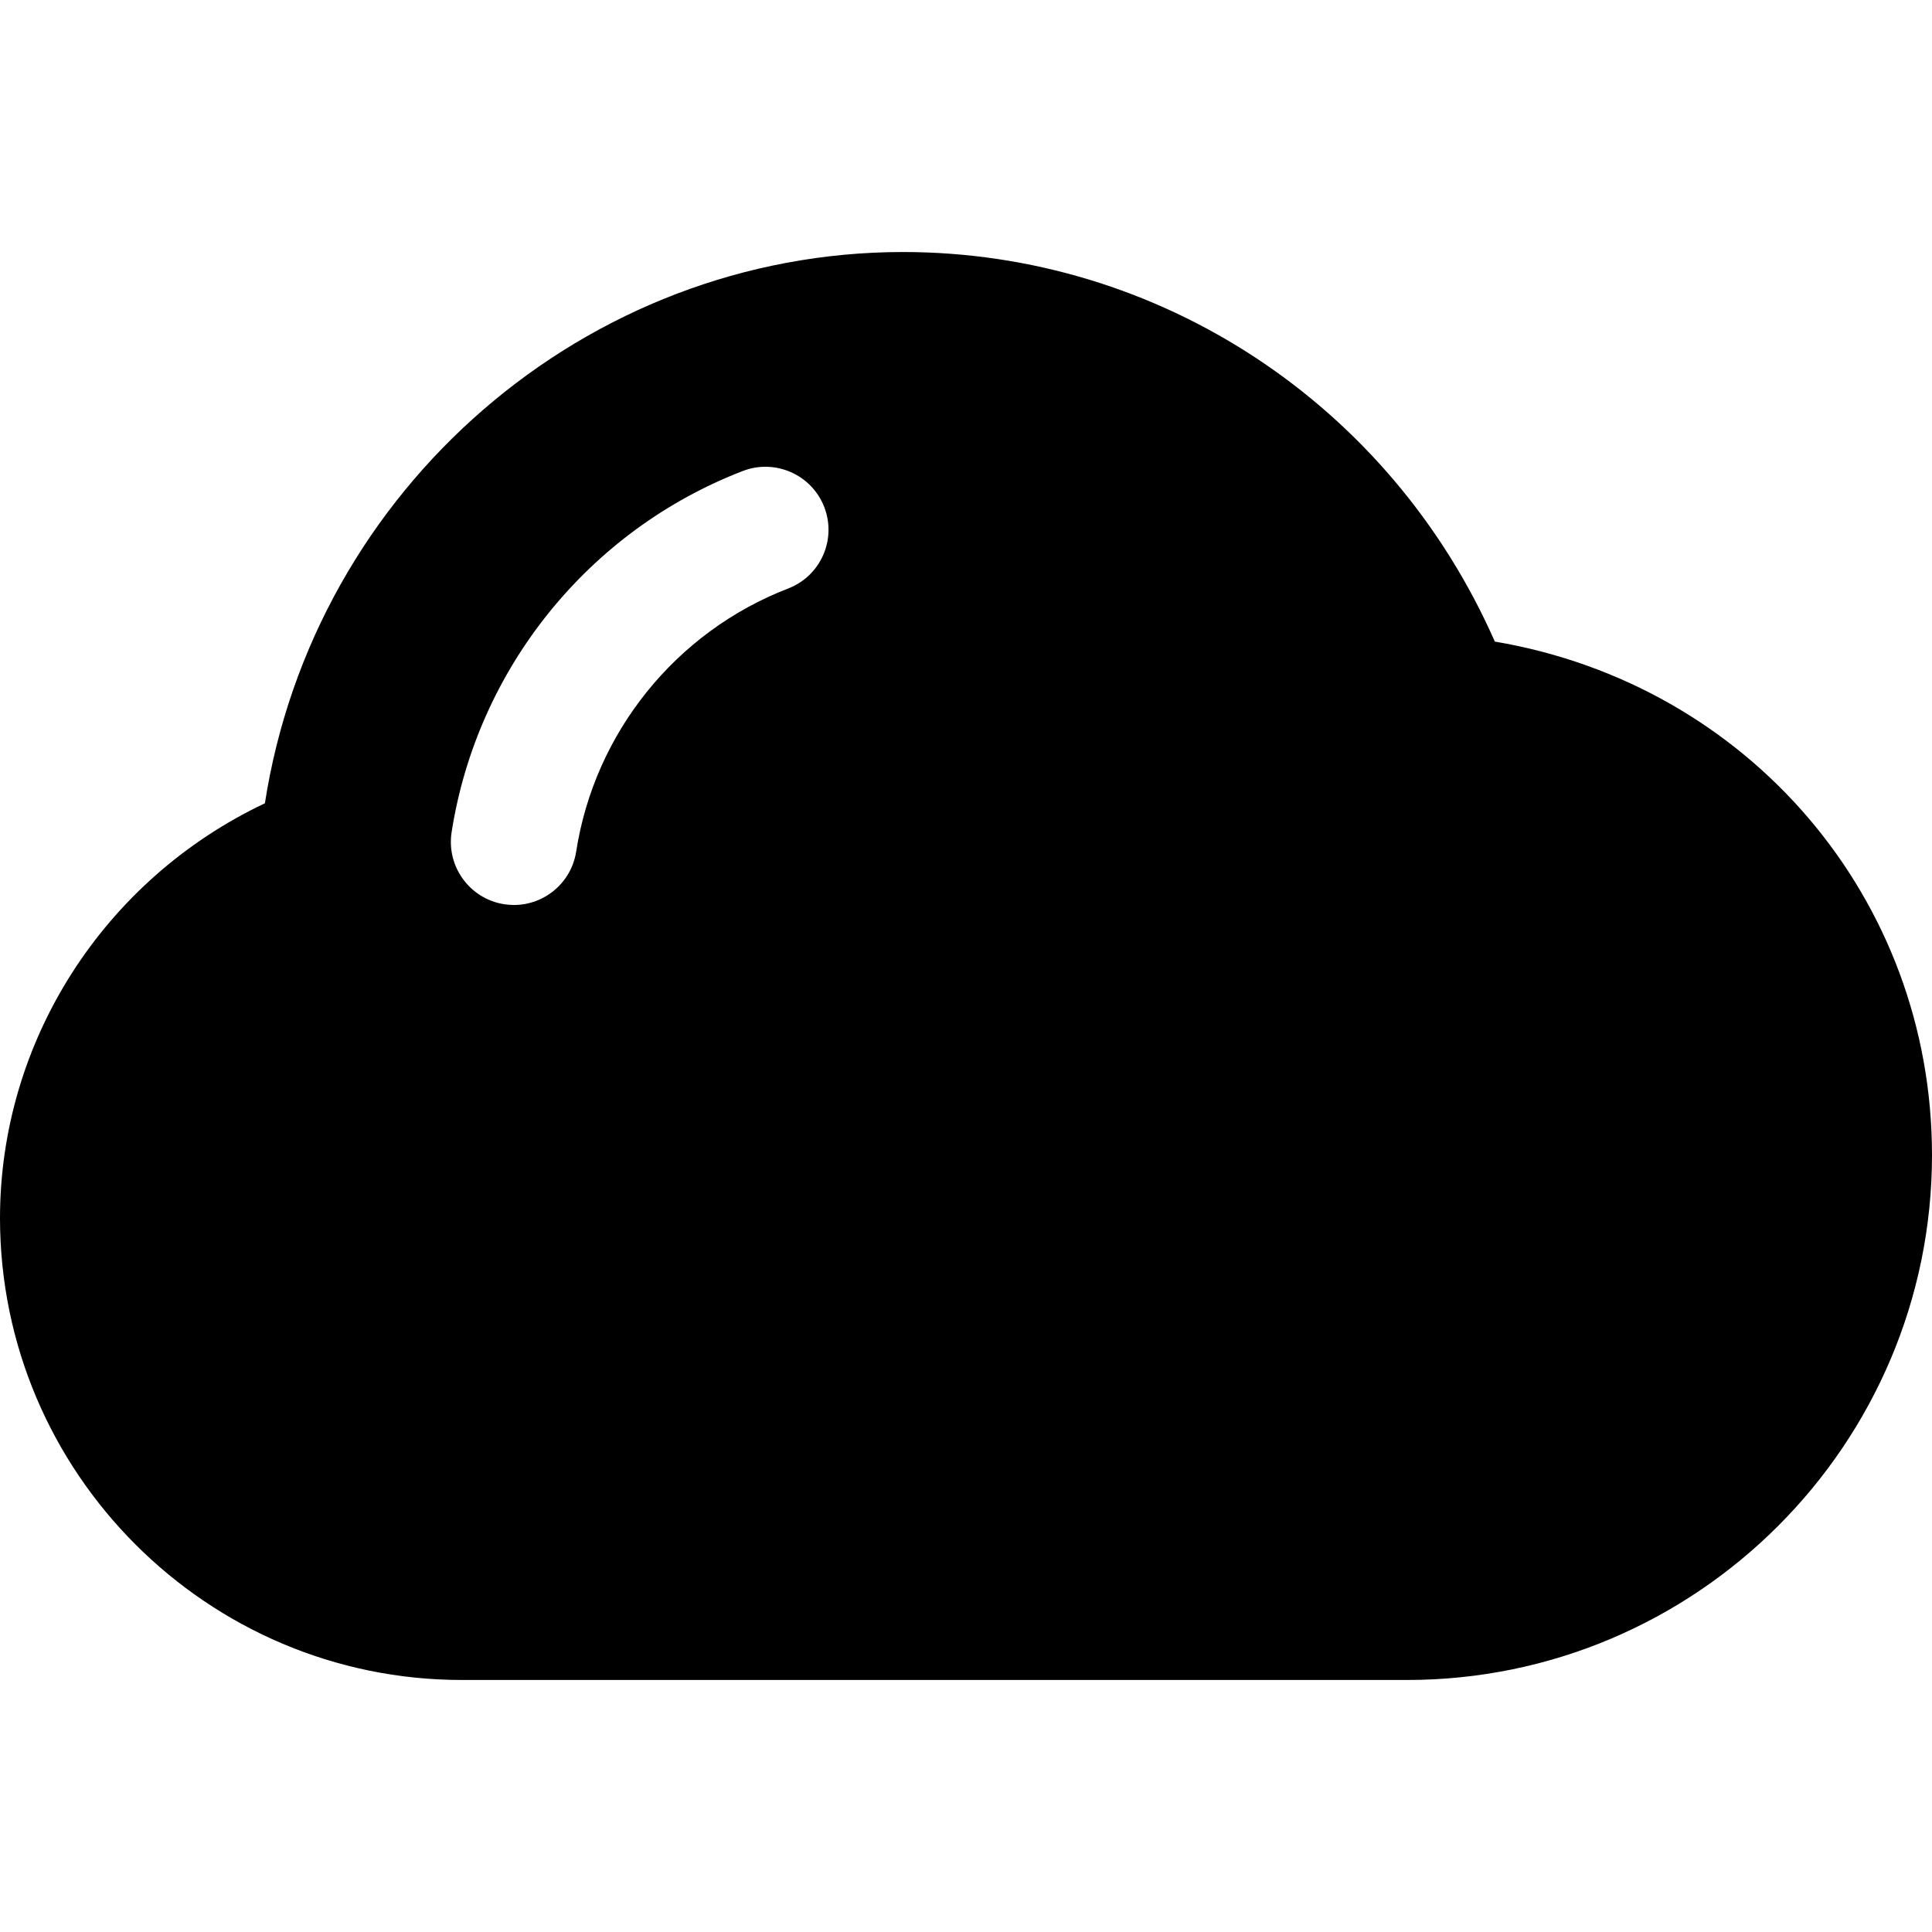
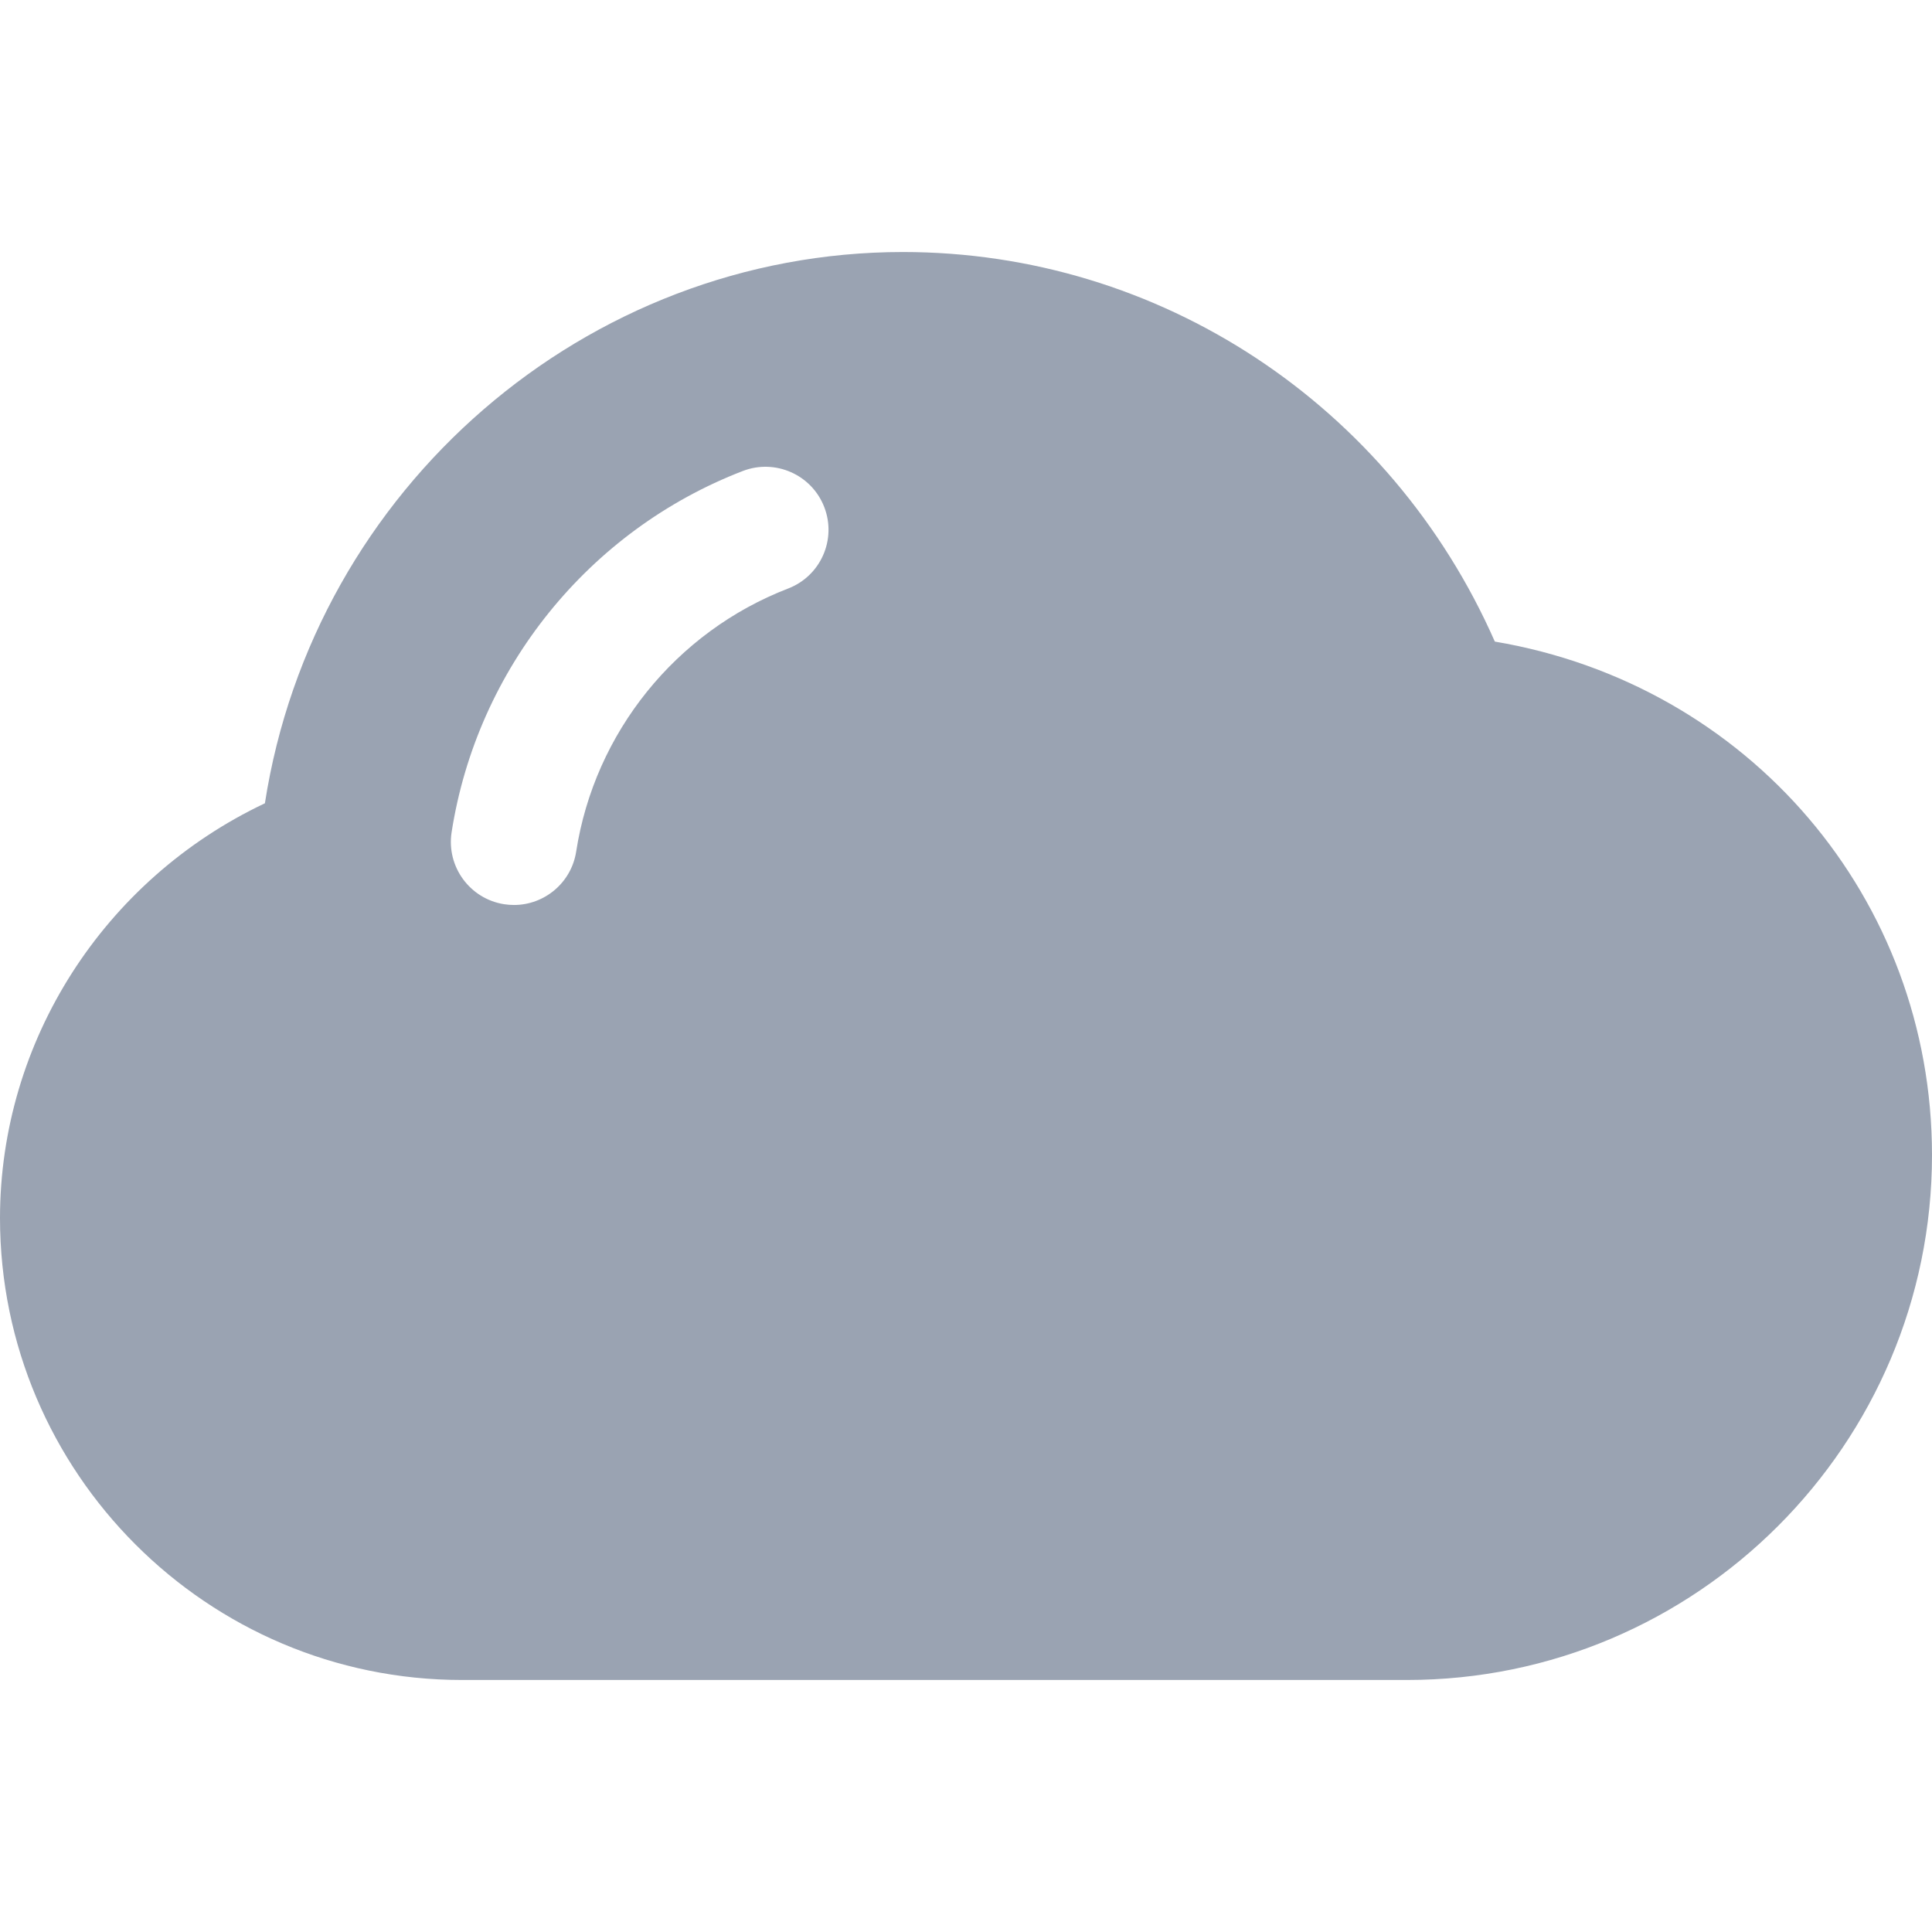
<svg xmlns="http://www.w3.org/2000/svg" width="36" height="36" viewBox="0 0 36 36" fill="none">
-   <path d="M27.854 11.955C25.909 7.539 21.605 4.697 16.826 4.696C10.921 4.697 5.847 9.098 4.936 14.968C1.931 16.39 0.002 19.4 0 22.696C0.001 27.442 3.863 31.304 8.609 31.304H26.217C31.611 31.304 35.999 26.915 36 21.522C35.998 16.744 32.586 12.755 27.854 11.955ZM14.686 10.966C12.594 11.773 11.08 13.651 10.736 15.869C10.646 16.448 10.146 16.863 9.577 16.863C9.517 16.863 9.456 16.858 9.395 16.849C8.755 16.749 8.316 16.149 8.415 15.508C8.889 12.463 10.968 9.883 13.842 8.776C14.444 8.544 15.126 8.844 15.359 9.449C15.593 10.054 15.291 10.733 14.686 10.966Z" fill="black" />
+   <path d="M27.854 11.955C25.909 7.539 21.605 4.697 16.826 4.696C10.921 4.697 5.847 9.098 4.936 14.968C1.931 16.39 0.002 19.4 0 22.696C0.001 27.442 3.863 31.304 8.609 31.304H26.217C31.611 31.304 35.999 26.915 36 21.522C35.998 16.744 32.586 12.755 27.854 11.955ZM14.686 10.966C12.594 11.773 11.08 13.651 10.736 15.869C10.646 16.448 10.146 16.863 9.577 16.863C9.517 16.863 9.456 16.858 9.395 16.849C8.755 16.749 8.316 16.149 8.415 15.508C8.889 12.463 10.968 9.883 13.842 8.776C14.444 8.544 15.126 8.844 15.359 9.449C15.593 10.054 15.291 10.733 14.686 10.966Z" fill="#9AA3B2" />
</svg>
